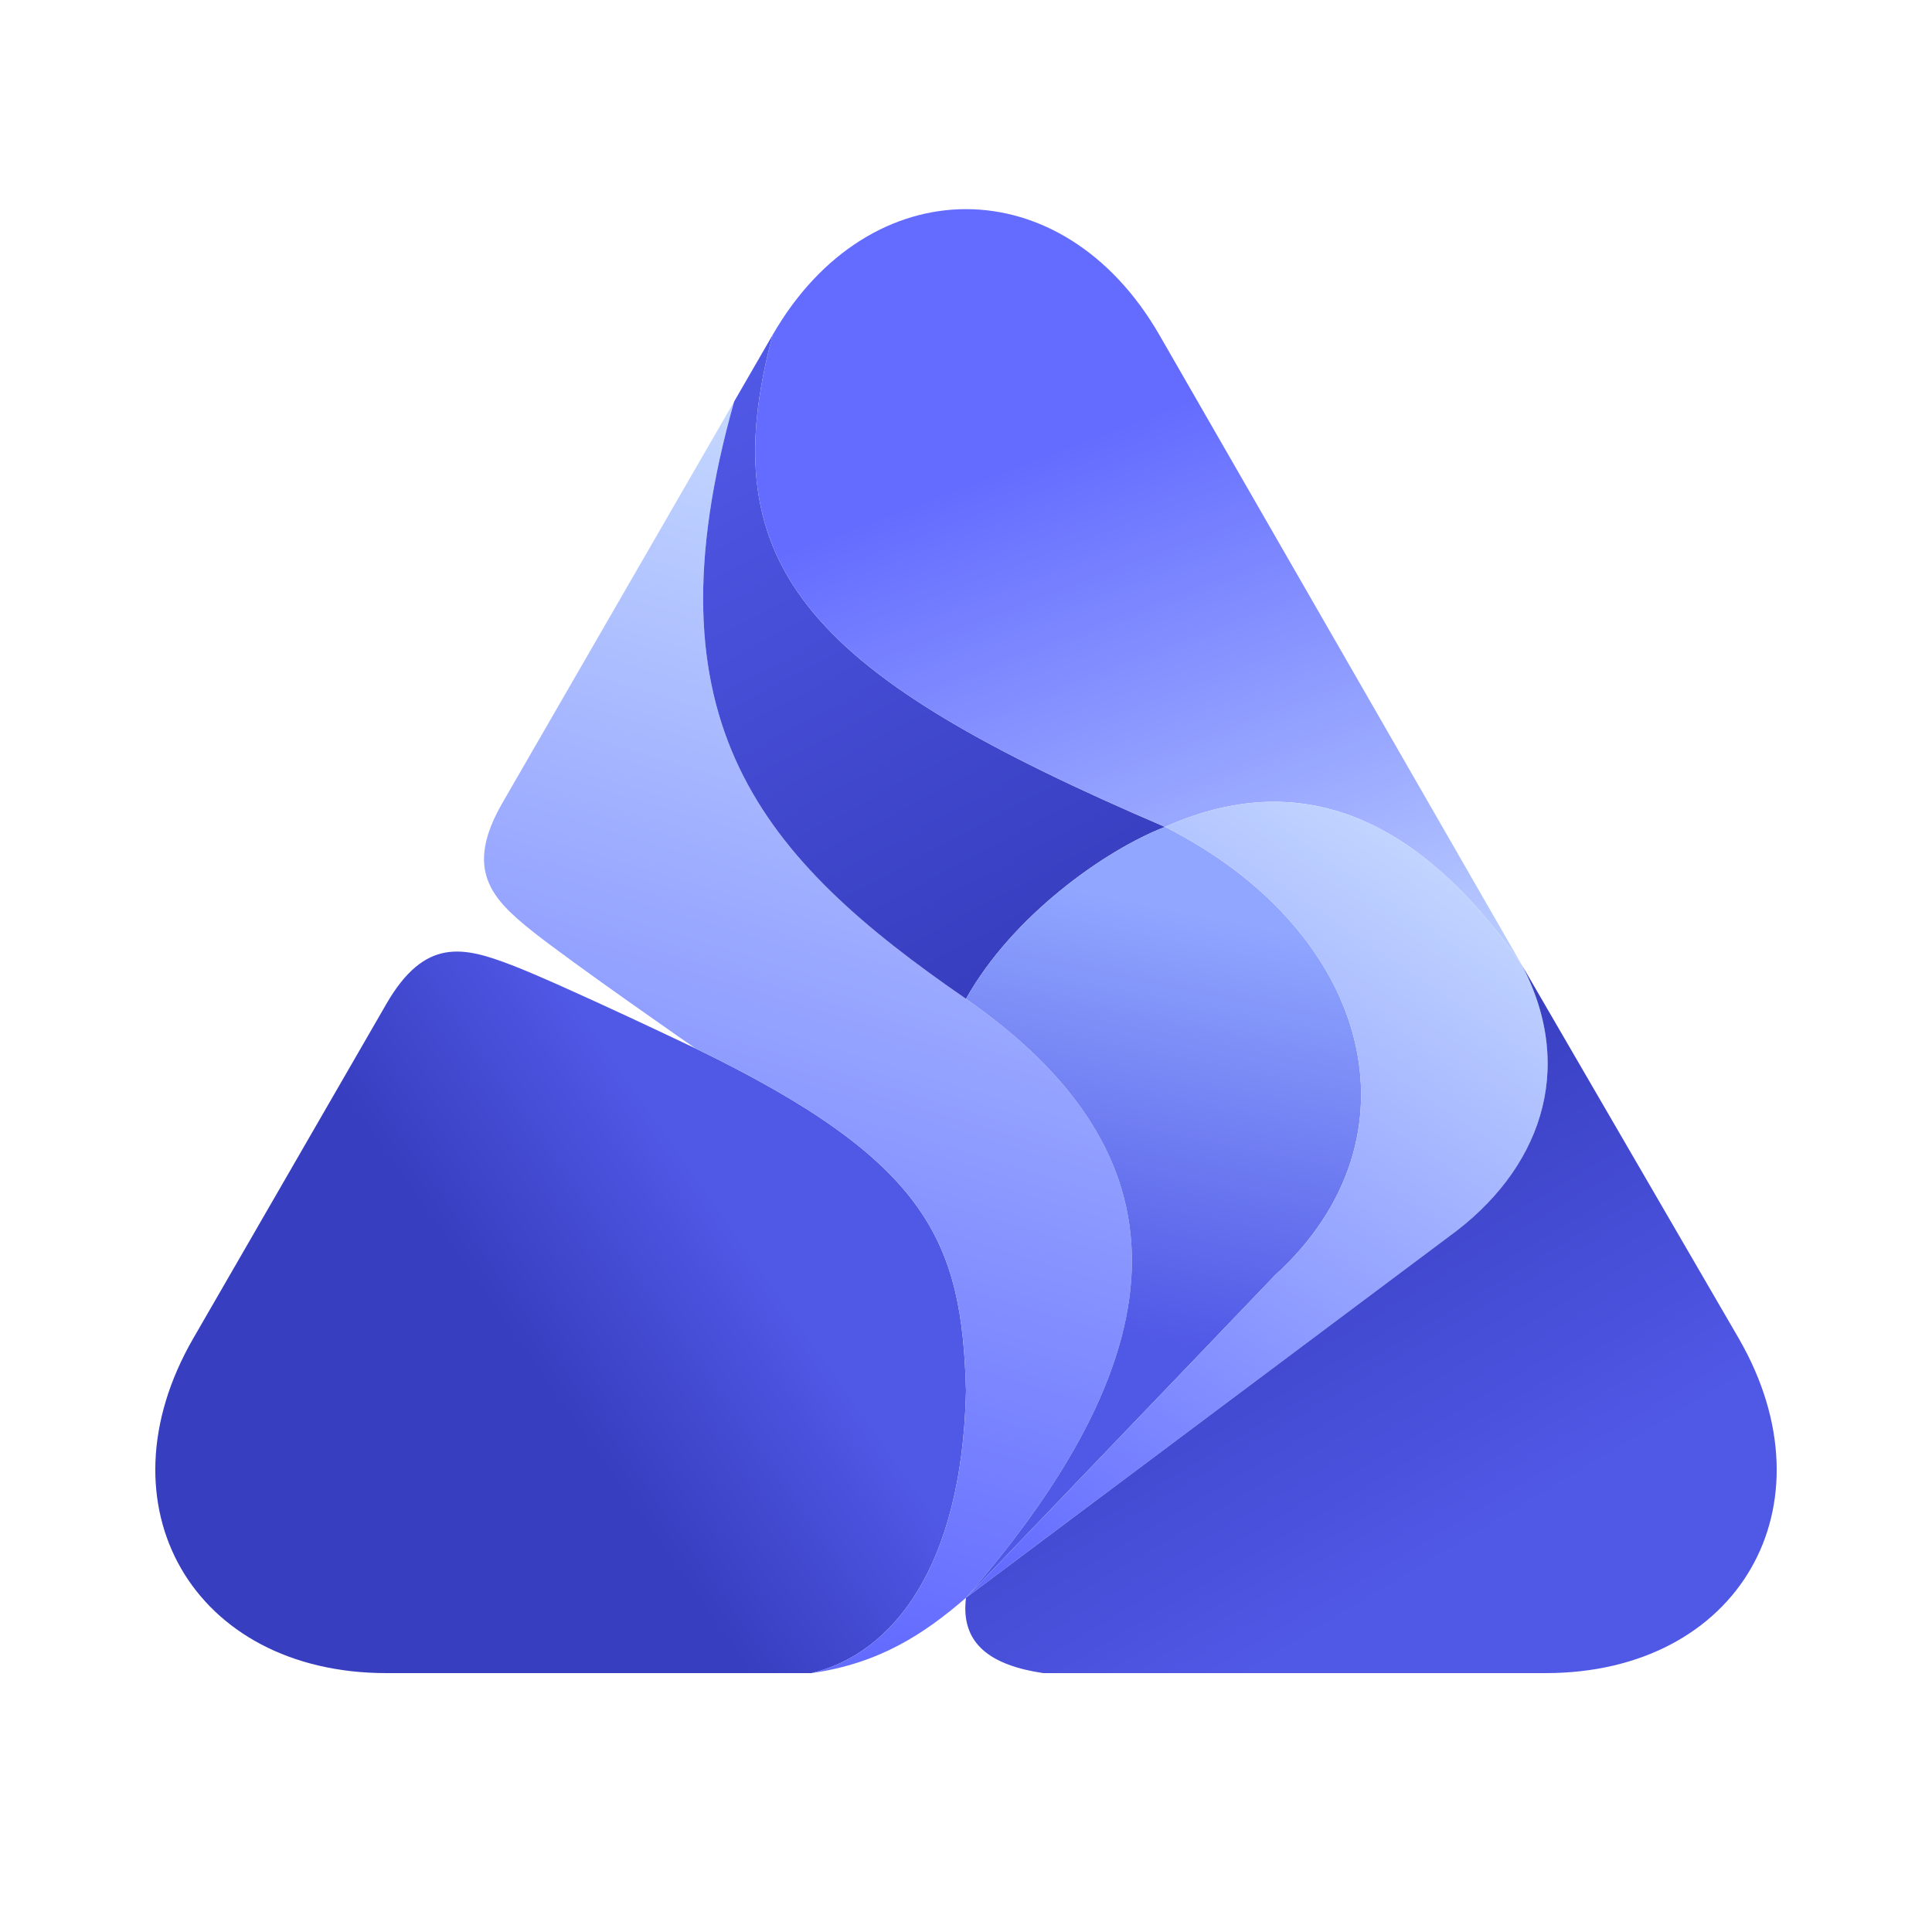
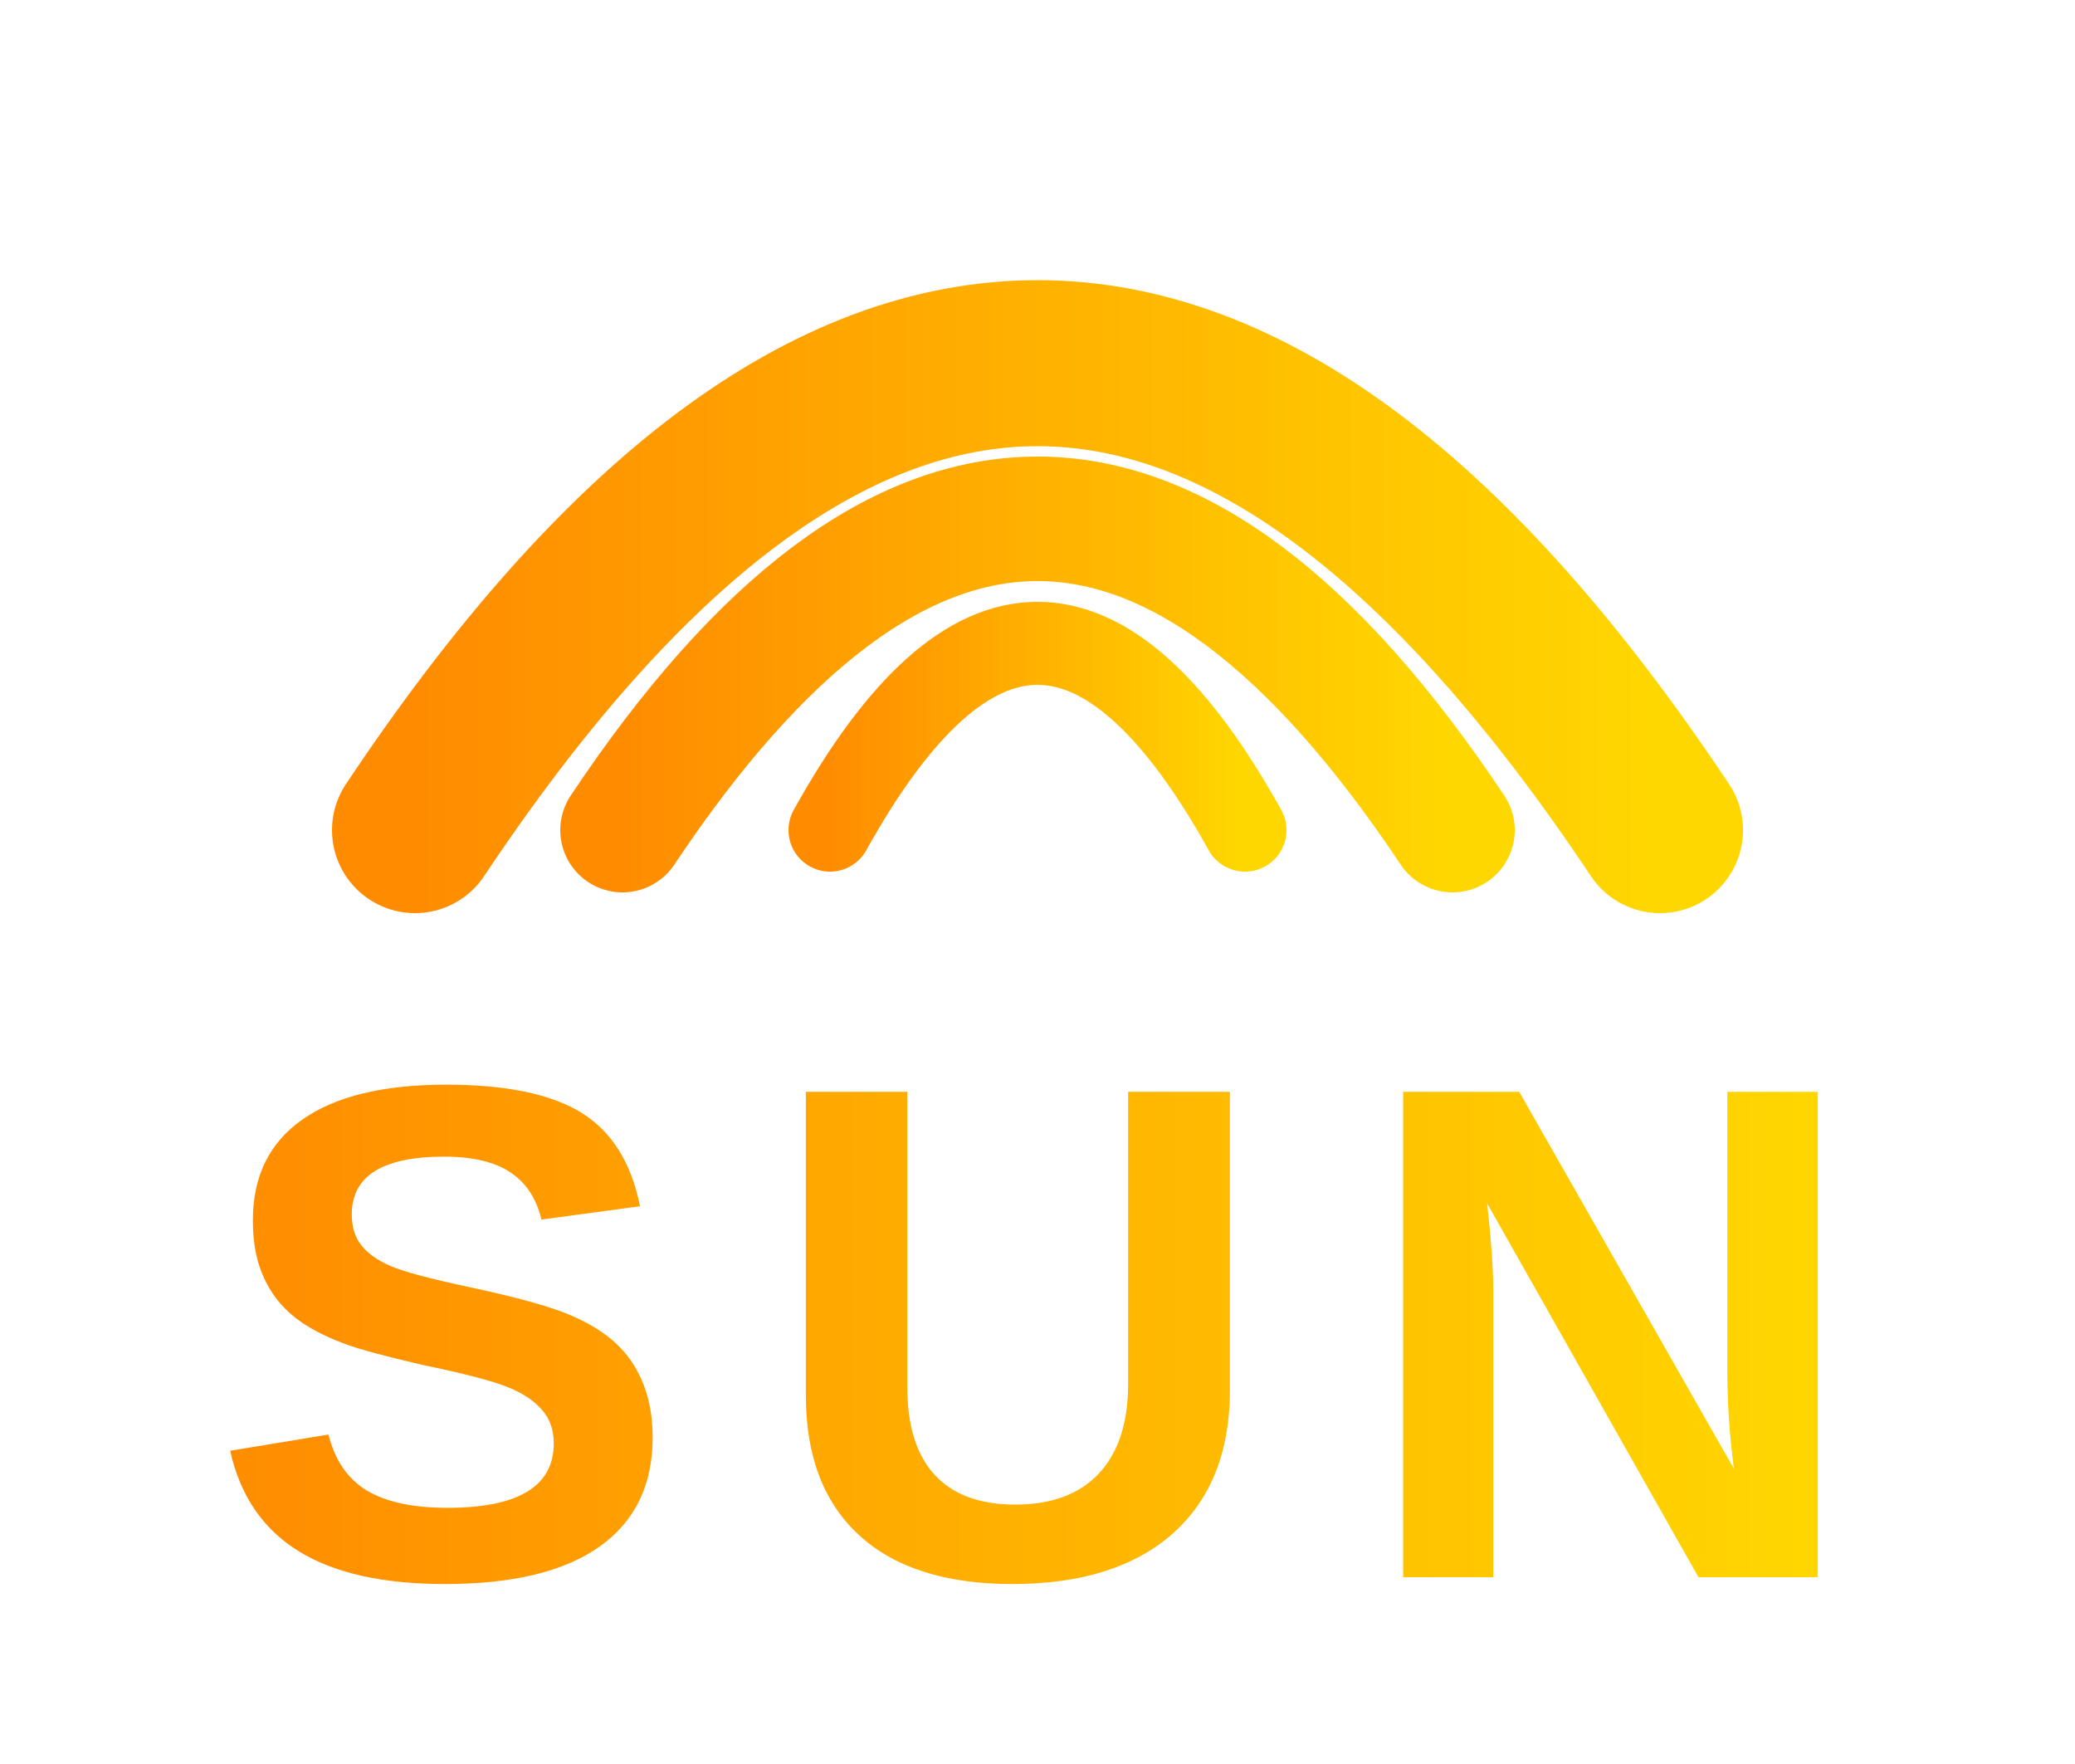
- <svg xmlns="http://www.w3.org/2000/svg" width="100%" height="100%" version="1.1" viewBox="0 0 1000 1000">
-   <g>
-     <path d="M 200,866 C 100,866 50,779.4 100,692.8 L 200,519.6 C 220,485 240,490 265,499.6 S 360,542.68 360,542.68 C 480.5,601 498,642.5 500,720 C 498,811 462,856 420,866" fill="url(#LinearGradient)" fill-rule="nonzero" opacity="1" stroke="none" />
-     <path d="M 420,866 C 455,861 478,846 500,827 C 614,696 615,597 500,517 C 394,444 333,374 380,207.82 L 260,415.67 C 240.22,450 254.37,465.1 275.28,481.79 S 360,542.68 360,542.68 C 480.5,601 498,642.5 500,720 C 498,811 462,856 420,866" fill="url(#LinearGradient_2)" fill-rule="nonzero" opacity="1" stroke="none" />
-     <path d="M 500,517 C 394,444 333,374 380,207.82 L 400,173.2 C 367,295 421,350 603,428 C 572,440 524,474 500,517" fill="url(#LinearGradient_3)" fill-rule="nonzero" opacity="1" stroke="none" />
-     <path d="M 500,827 L 660,660 C 738,589 710,482 603,428 C 572,440 524,474 500,517 C 615,597 614,696 500,827" fill="url(#LinearGradient_4)" fill-rule="nonzero" opacity="1" stroke="none" />
-     <path d="M 400,173.2 C 367,295 421,350 603,428 C 690,389, 750,445 788,500 L 600,173.2 C 550,86.6 450,86.6 400,173.2" fill="url(#LinearGradient_5)" fill-rule="nonzero" opacity="1" stroke="none" />
-     <path d="M 500,827 L 660,660 C 738,589 710,482 603,428 C 690,389, 750,445 788,500 C 816,554 797,606 750,640 L 500,827" fill="url(#LinearGradient_6)" fill-rule="nonzero" opacity="1" stroke="none" />
-     <path d="M 788,500 C 816,554 797,606 750,640 L 500,827 C 497,851 513,862 540,866 L 800,866 C 900,866 950,779.4 900,692.8 L 788,500" fill="url(#LinearGradient_7)" fill-rule="nonzero" opacity="1" stroke="none" />
-   </g>
+ <svg xmlns="http://www.w3.org/2000/svg" viewBox="0 0 100 85" fill="none">
  <defs>
-     <linearGradient gradientTransform="matrix(104.391 -73.3432 73.3432 104.391 277.441 710.122)" gradientUnits="userSpaceOnUse" id="LinearGradient" x1="0" x2="1" y1="0" y2="0">
-       <stop offset="0" stop-color="#373ebf" />
-       <stop offset="1" stop-color="#5058e6" />
-     </linearGradient>
-     <linearGradient gradientTransform="matrix(-173.747 557.324 -557.324 -173.747 508.829 258.172)" gradientUnits="userSpaceOnUse" id="LinearGradient_2" x1="0" x2="1" y1="0" y2="0">
-       <stop offset="0" stop-color="#c2d6ff" />
-       <stop offset="1" stop-color="#646cff" />
-     </linearGradient>
-     <linearGradient gradientTransform="matrix(157.951 295.666 -295.666 157.951 382.944 193.642)" gradientUnits="userSpaceOnUse" id="LinearGradient_3" x1="0" x2="1" y1="0" y2="0">
-       <stop offset="0" stop-color="#5058e6" />
-       <stop offset="1" stop-color="#373ebf" />
-     </linearGradient>
-     <linearGradient gradientTransform="matrix(-44.3023 219.578 -219.578 -44.3023 619.69 469.652)" gradientUnits="userSpaceOnUse" id="LinearGradient_4" x1="0" x2="1" y1="0" y2="0">
-       <stop offset="0" stop-color="#91a7ff" />
-       <stop offset="1" stop-color="#5058e6" />
-     </linearGradient>
-     <linearGradient gradientTransform="matrix(125.52 334.256 -334.256 125.52 539.723 235.139)" gradientUnits="userSpaceOnUse" id="LinearGradient_5" x1="0" x2="1" y1="0" y2="0">
-       <stop offset="0" stop-color="#646cff" />
-       <stop offset="1" stop-color="#c2d6ff" />
-     </linearGradient>
-     <linearGradient gradientTransform="matrix(-241.23 357.206 -357.206 -241.23 754.054 449.312)" gradientUnits="userSpaceOnUse" id="LinearGradient_6" x1="0" x2="1" y1="0" y2="0">
-       <stop offset="0" stop-color="#c2d6ff" />
-       <stop offset="1" stop-color="#646cff" />
-     </linearGradient>
-     <linearGradient gradientTransform="matrix(125.978 210.065 -210.065 125.978 596.433 613.665)" gradientUnits="userSpaceOnUse" id="LinearGradient_7" x1="0" x2="1" y1="0" y2="0">
-       <stop offset="0" stop-color="#373ebf" />
-       <stop offset="1" stop-color="#5058e6" />
+     <linearGradient id="sun-gradient" x1="0%" y1="0%" x2="100%" y2="0%">
+       <stop offset="0%" style="stop-color:#FF8C00" />
+       <stop offset="100%" style="stop-color:#FFD700" />
    </linearGradient>
  </defs>
+   <path d="M20,40 Q50,-5 80,40" stroke="url(#sun-gradient)" stroke-width="8" stroke-linecap="round" fill="none" />
+   <path d="M30,40 Q50,10 70,40" stroke="url(#sun-gradient)" stroke-width="6" stroke-linecap="round" fill="none" />
+   <path d="M40,40 Q50,22 60,40" stroke="url(#sun-gradient)" stroke-width="4" stroke-linecap="round" fill="none" />
+   <text x="50" y="76" font-family="Arial, sans-serif" font-size="34" font-weight="900" fill="url(#sun-gradient)" text-anchor="middle" letter-spacing="4">SUN</text>
</svg>
